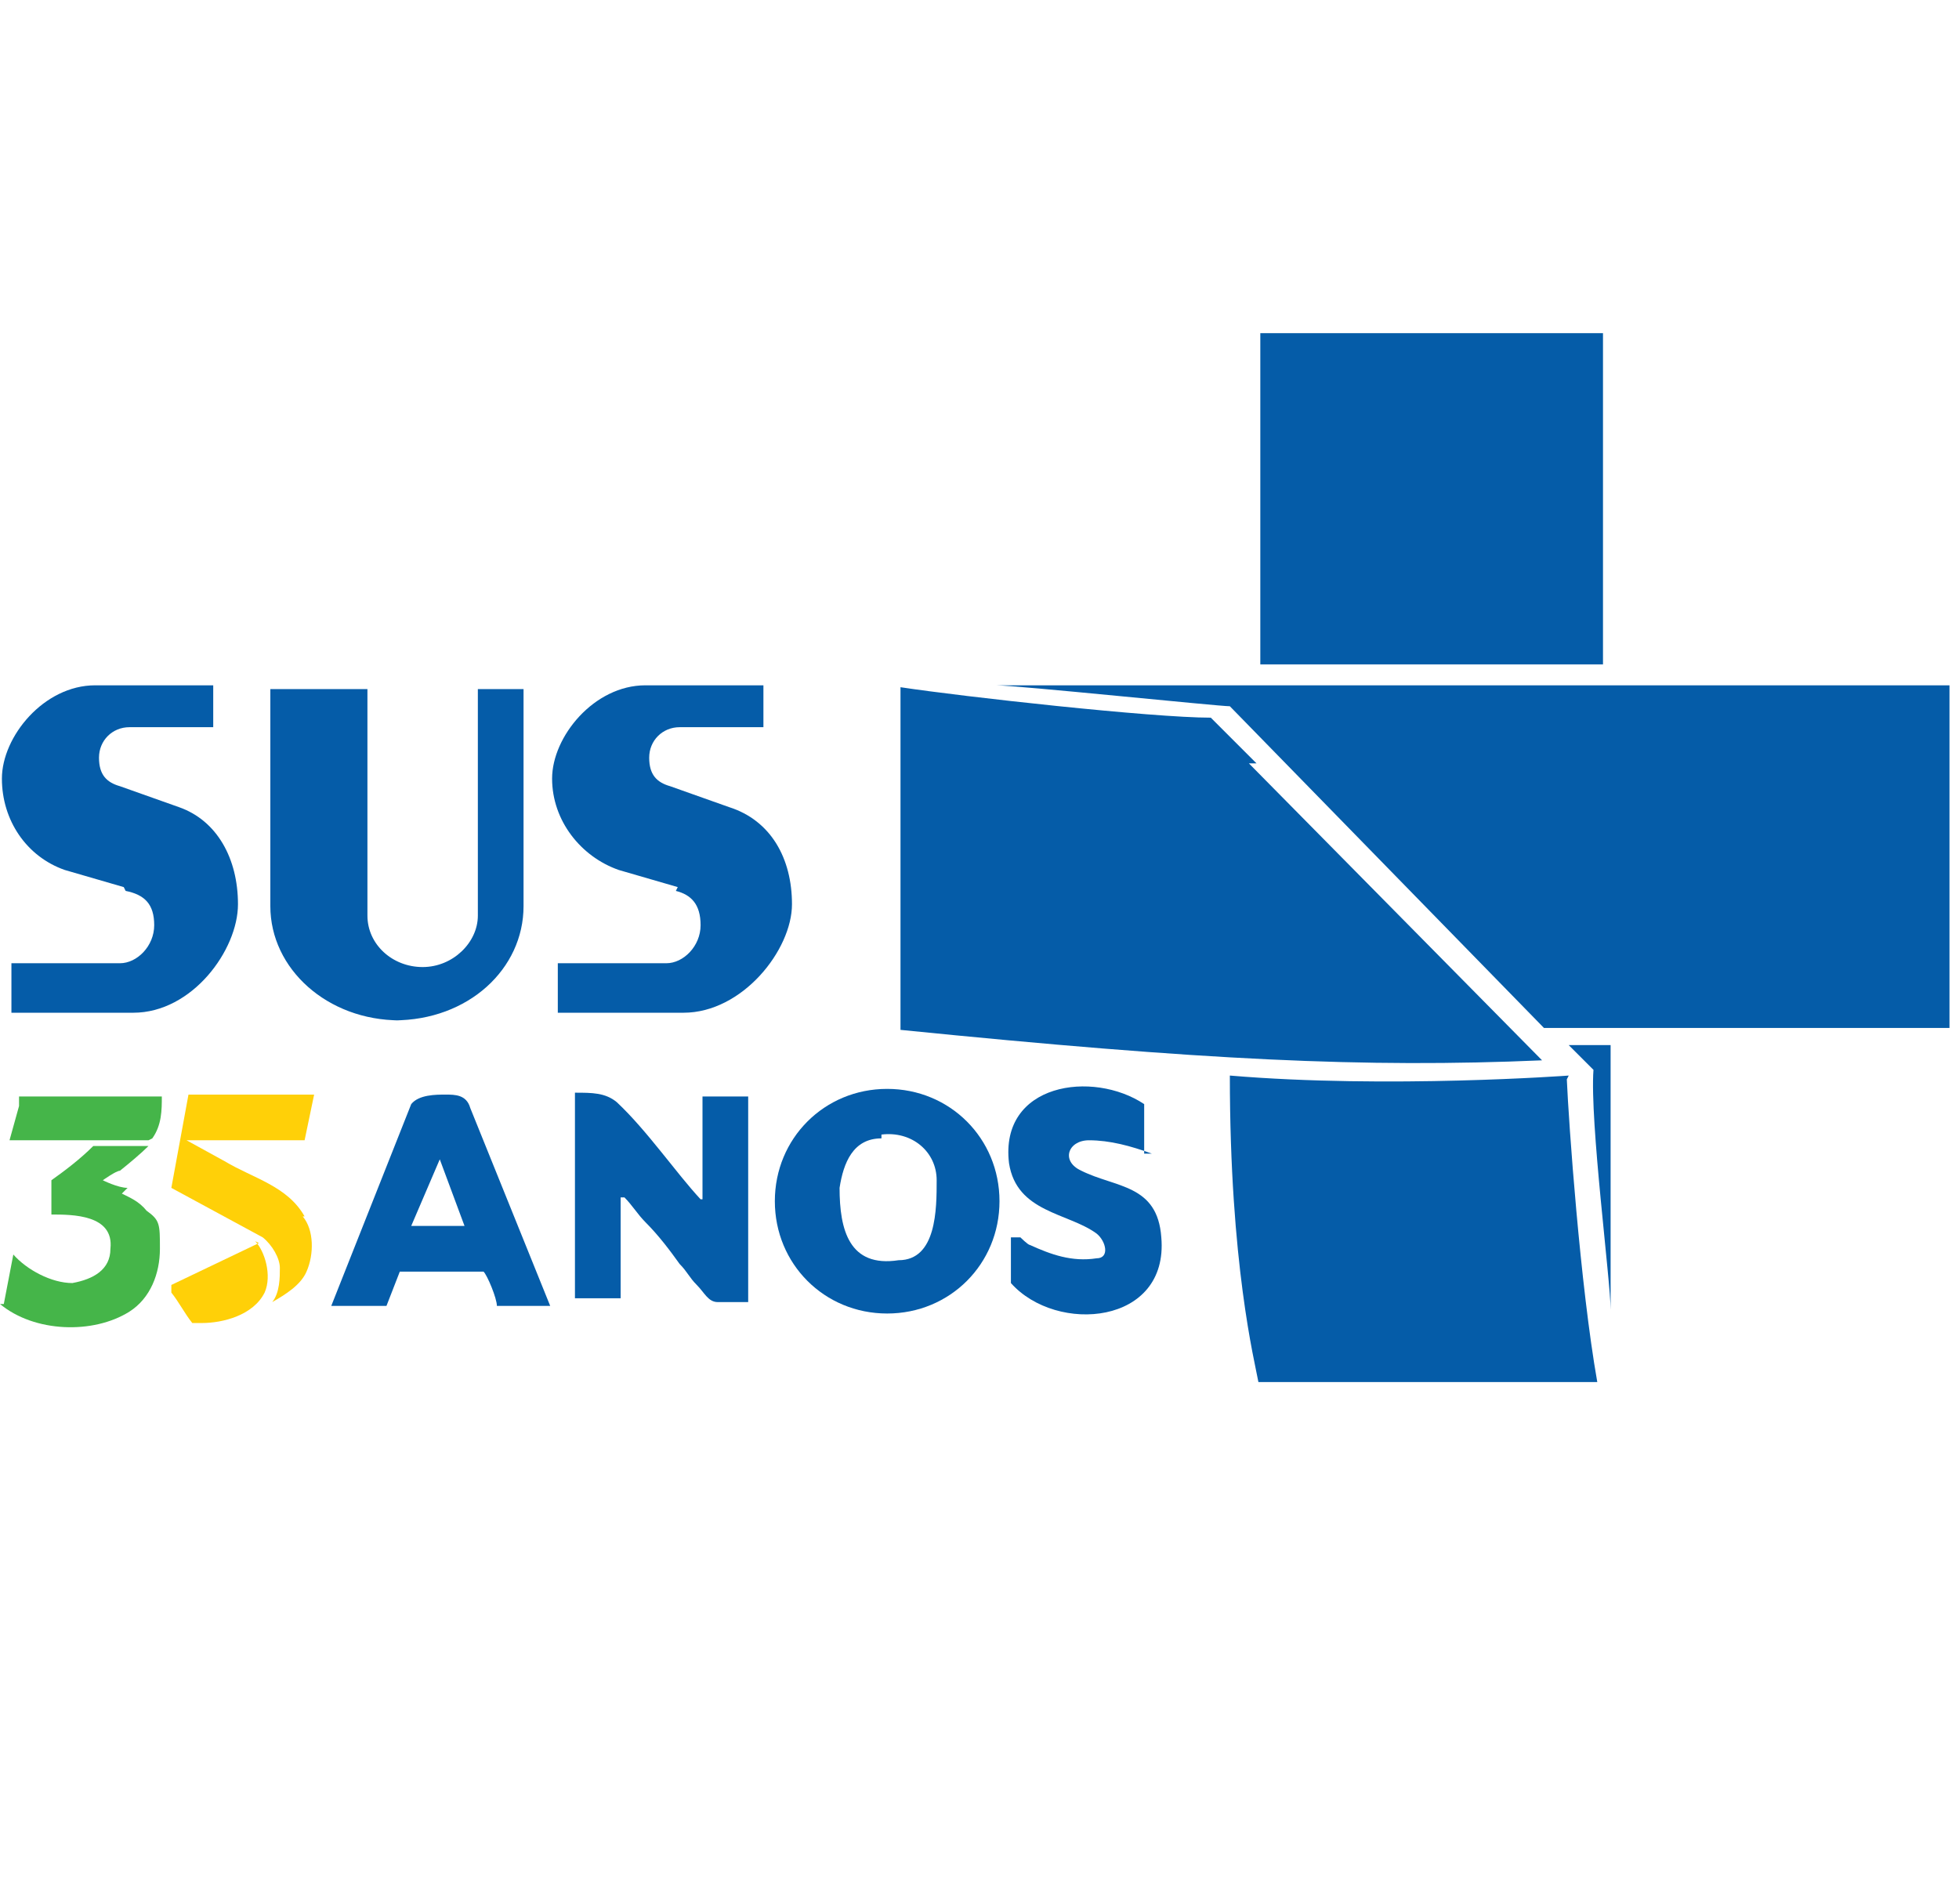
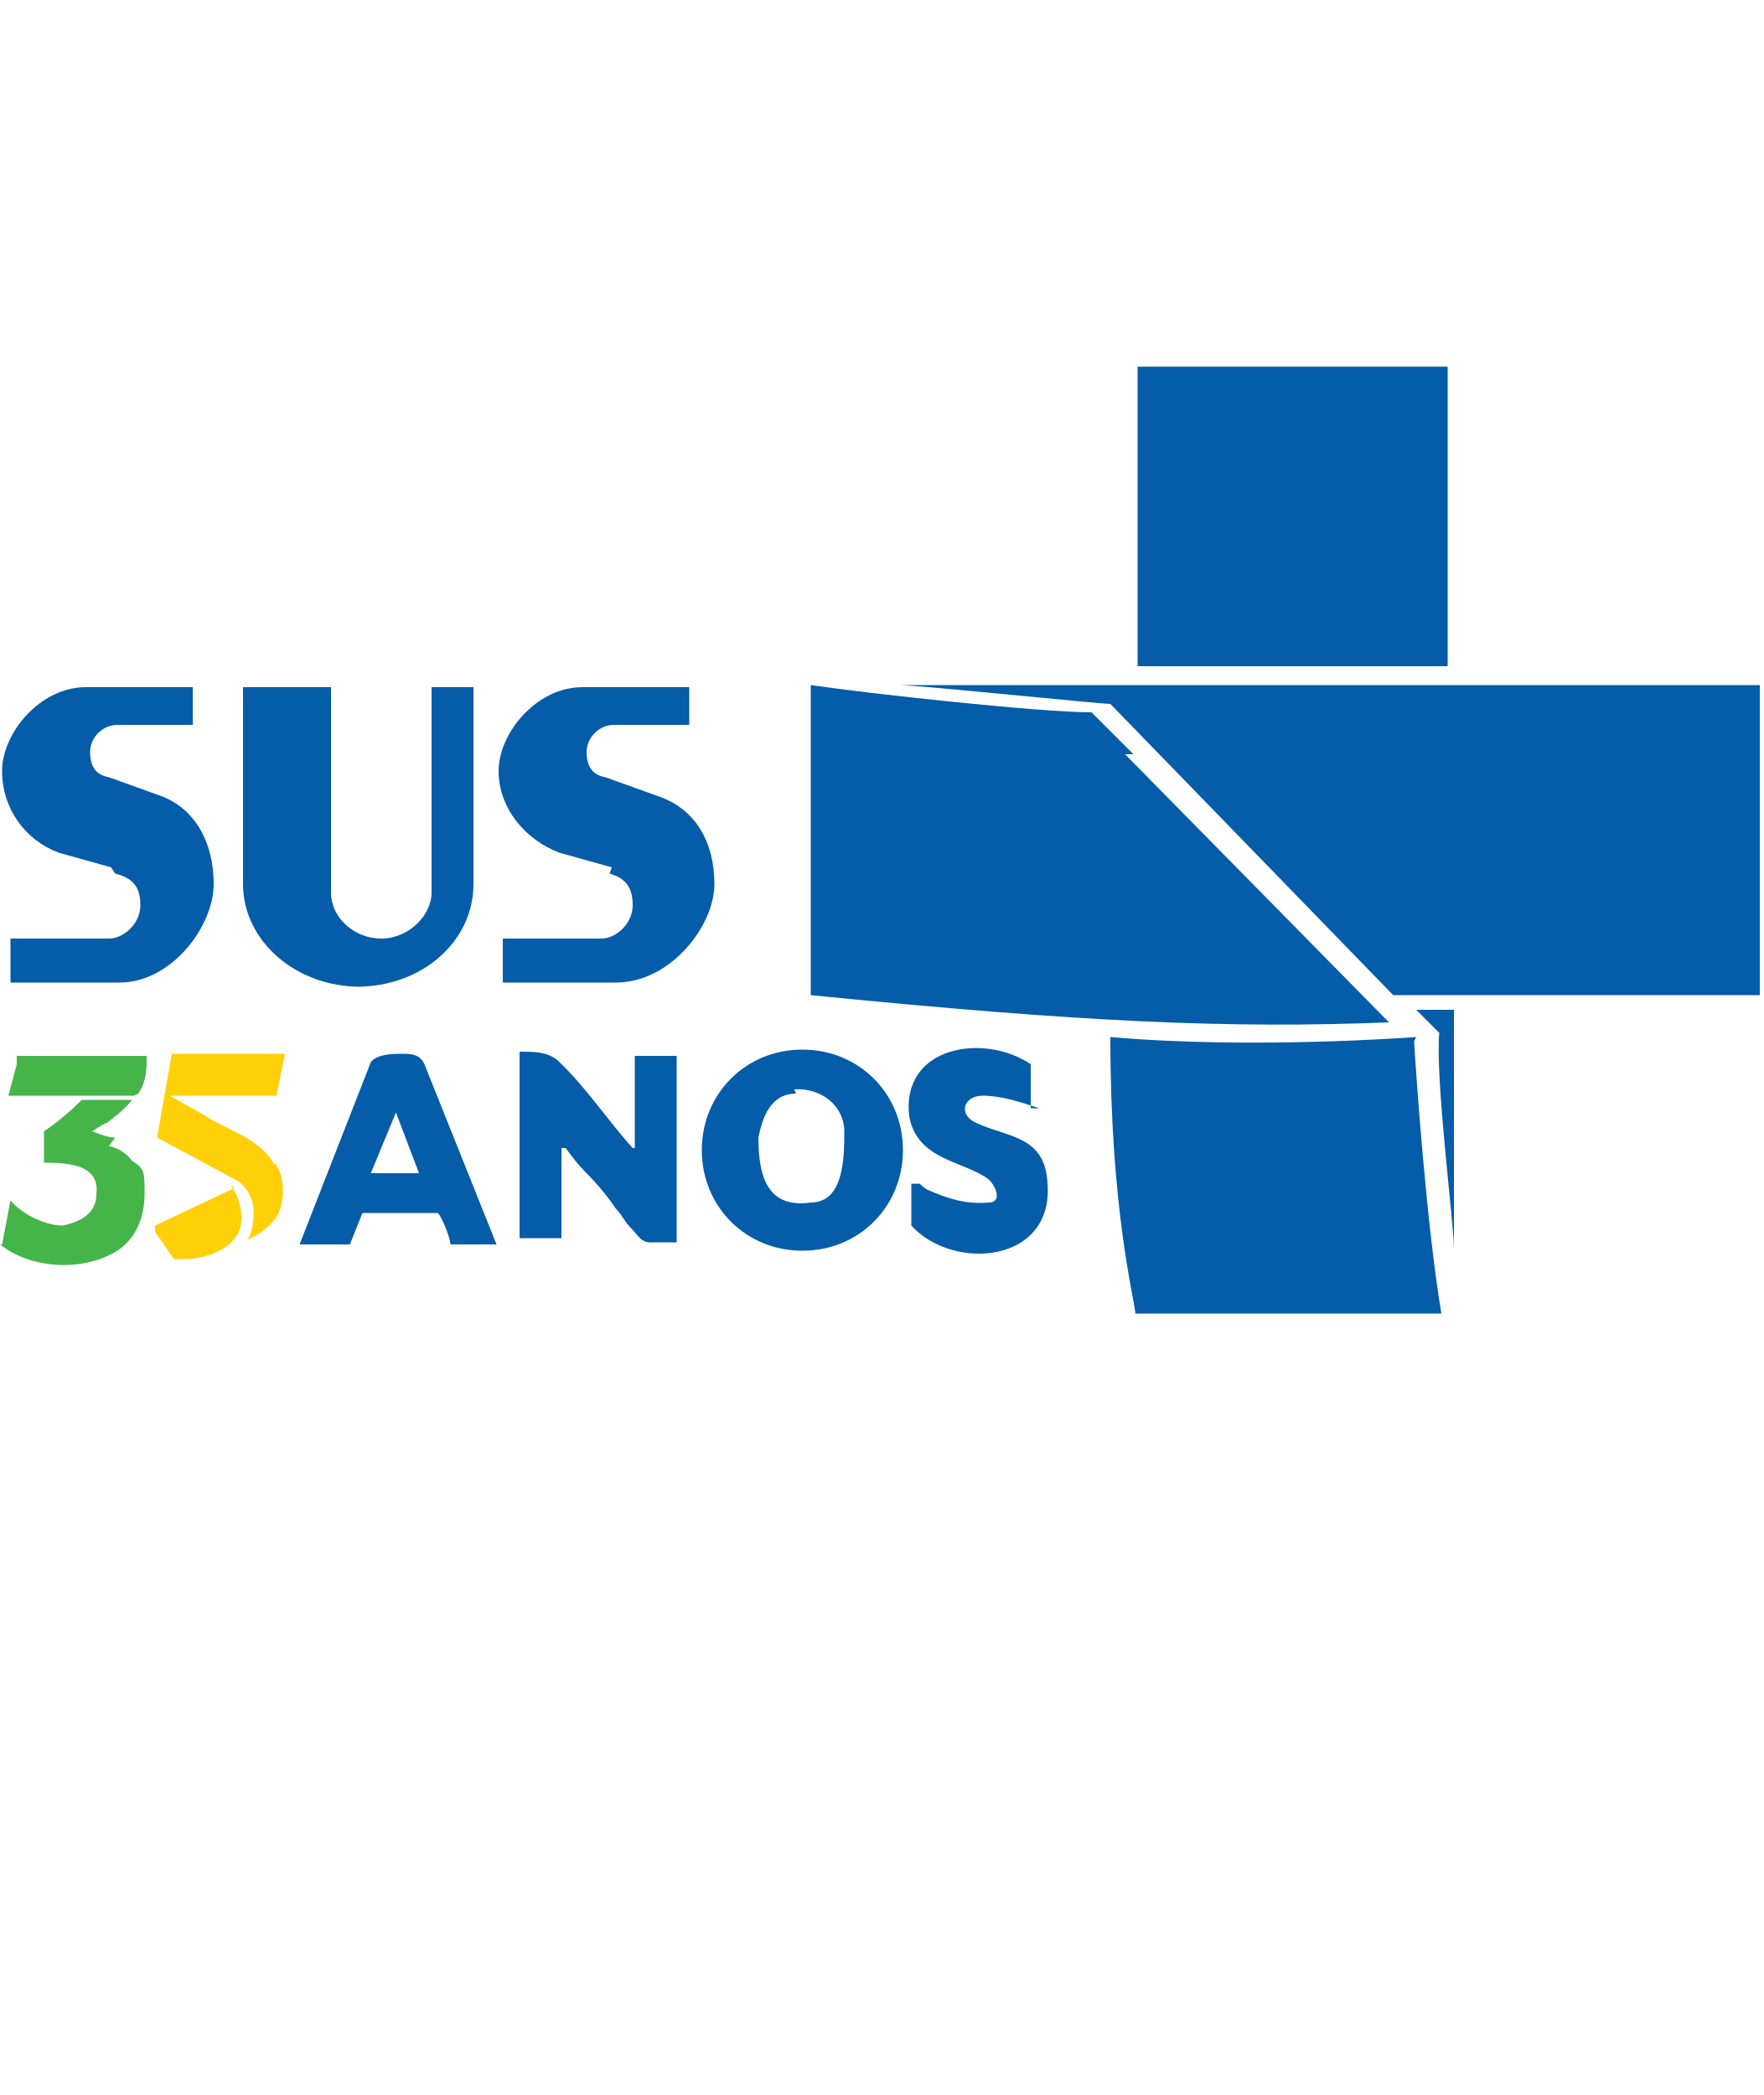
- <svg xmlns="http://www.w3.org/2000/svg" id="Layer_1" version="1.1" viewBox="0 0 102.9 100">
+ <svg xmlns="http://www.w3.org/2000/svg" id="Layer_1" version="1.1" viewBox="0 0 84.2 100">
  <defs>
    <style>
      .st0, .st1 {
        fill: none;
        stroke: gray;
        stroke-width: .2px;
      }

      .st2, .st3 {
        fill: #055ca8;
      }

+       .st1 {
+         stroke-dasharray: 1 1;
+       }
+ 
      .st4 {
        fill: #45b549;
      }

      .st3 {
        fill-rule: evenodd;
-       }
- 
-       .st1 {
-         stroke-dasharray: 1 1;
      }

      .st5 {
        fill: #ffd008;
      }
    </style>
  </defs>
  <path class="st1" d="M234.5,17" />
  <line class="st0" x1="-517.3" y1="-207.6" x2="-517.3" y2="-206.5" />
  <path class="st0" d="M-302.3-206.5" />
  <g>
-     <path class="st4" d="M6.7,62.4c-.5,0-1.3-.4-1.3-.4,0,0,.7-.5.9-.5.5-.4,1.1-.9,1.5-1.3h-2.9c-.7.7-1.5,1.3-2.2,1.8v1.8c1.1,0,3.3,0,3.1,1.8,0,1.1-.9,1.6-2,1.8-1.1,0-2.4-.7-3.1-1.5l-.5,2.6H0c1.8,1.5,4.9,1.6,6.8.4h0c1.1-.7,1.6-2,1.6-3.3s0-1.5-.7-2c-.4-.5-.9-.7-1.3-.9" />
-     <path class="st4" d="M8,59.8c.5-.7.5-1.5.5-2.2H1v.5l-.5,1.8h7.3" />
-     <path class="st3" d="M21,53.6c-3.8,0-6.8-2.7-6.8-6v-11.4h5.1v11.9c0,1.5,1.3,2.7,2.9,2.7s2.9-1.3,2.9-2.7v-11.9h2.4v11.4c0,3.3-2.9,6-6.8,6M6.5,46.6l-3.1-.9c-2-.7-3.3-2.6-3.3-4.8s2.2-4.9,4.9-4.9h6.2v2.2h-4.4c-.9,0-1.6.7-1.6,1.6s.4,1.3,1.1,1.5l3.1,1.1c2,.7,3.1,2.7,3.1,5.1s-2.4,5.7-5.5,5.7H.6v-2.6h5.7c.9,0,1.8-.9,1.8-2s-.5-1.6-1.5-1.8M35.6,46.6l-3.1-.9c-2-.7-3.5-2.6-3.5-4.8s2.2-4.9,4.9-4.9h6.2v2.2h-4.4c-.9,0-1.6.7-1.6,1.6s.4,1.3,1.1,1.5l3.1,1.1c2.2.7,3.3,2.7,3.3,5.1s-2.6,5.7-5.7,5.7h-6.6v-2.6h5.7c.9,0,1.8-.9,1.8-2s-.5-1.6-1.3-1.8" />
-     <path class="st3" d="M82.4,54.9h2.2v13.9c0-1.5-1.1-9.9-.9-12.6l-1.3-1.3M66,40.1h0l-2.4-2.4c-3.1,0-13-1.1-16.3-1.6v18c15.9,1.6,24.4,2,33.7,1.6h0l-15.4-15.6s.4,0,.4,0ZM66.2,34.9h18v-17.4h-18v17.4ZM52.3,36c1.1,0,11.7,1.1,12.3,1.1l16.5,16.9h21.3v-18h-50.2s.2,0,.2,0ZM82.4,56.5s-9.5.7-17.8,0c0,9.9,1.3,15,1.5,16.1h17.8c-.9-5.1-1.5-13.6-1.6-15.9" />
-     <path class="st5" d="M16,63.9c-.9-1.6-2.7-2-4.2-2.9l-2-1.1h6.2l.5-2.4h-6.6l-.9,4.9,4.8,2.6c.5.4.9,1.1.9,1.6s0,1.3-.4,1.8c.7-.4,1.5-.9,1.8-1.6.4-.9.4-2.2-.2-2.9" />
-     <path class="st5" d="M13.6,65.3l-4.6,2.2v.4c.4.5.7,1.1,1.1,1.6h.5c1.1,0,2.7-.4,3.3-1.6.4-.9,0-2.2-.5-2.7" />
-     <path class="st2" d="M36.9,63.1v-5.5h2.4v10.8h-1.6c-.5,0-.7-.5-1.1-.9s-.5-.7-.9-1.1c-.5-.7-1.1-1.5-1.8-2.2-.4-.4-.7-.9-1.1-1.3h-.2v5.3h-2.4v-10.8h0c.9,0,1.6,0,2.2.5,1.6,1.5,3.1,3.7,4.4,5.1h.2" />
-     <path class="st2" d="M52.5,63.1c0,3.3-2.6,5.9-5.9,5.9s-5.9-2.6-5.9-5.9,2.6-5.9,5.9-5.9,5.9,2.6,5.9,5.9M46.3,59.8c-1.5,0-2,1.3-2.2,2.6,0,2.2.5,4.2,3.1,3.8,2,0,2-2.7,2-4.2s-1.3-2.6-2.9-2.4" />
-     <path class="st2" d="M29.2,68.6h-3.1c0-.4-.5-1.6-.7-1.8h-4.4l-.7,1.8h-2.9l4.2-10.6c.4-.5,1.3-.5,1.8-.5s1.1,0,1.3.7l4.2,10.4h.4ZM24.4,64.4l-1.3-3.5-1.5,3.5h2.7Z" />
-     <path class="st2" d="M60.5,60.6c-1.1-.4-2.2-.7-3.3-.7s-1.5,1.1-.4,1.6c1.8.9,4,.7,4.2,3.5.4,4.6-5.5,5.1-7.9,2.4v-2.4h.5s.4.4.5.4c1.1.5,2.2.9,3.5.7.7,0,.5-.9,0-1.3-1.5-1.1-4.2-1.1-4.6-3.7-.5-4.2,4.4-4.9,7.1-3.1v2.6h.2Z" />
+     <path class="st4" d="M5.5,54.3c-.4,0-1.1-.3-1.1-.3,0,0,.6-.4.7-.4.4-.3.9-.7,1.2-1.1h-2.4c-.6.6-1.2,1.1-1.8,1.5v1.5c.9,0,2.7,0,2.5,1.5,0,.9-.7,1.3-1.6,1.5-.9,0-2-.6-2.5-1.2l-.4,2.1H0c1.5,1.2,4,1.3,5.6.3h0c.9-.6,1.3-1.6,1.3-2.7s0-1.2-.6-1.6c-.3-.4-.7-.6-1.1-.7" />
+     <path class="st4" d="M6.6,52.2c.4-.6.4-1.2.4-1.8H.8v.4l-.4,1.5h6" />
+     <path class="st3" d="M17.2,47.1c-3.1,0-5.6-2.2-5.6-4.9v-9.4h4.2v9.8c0,1.2,1.1,2.2,2.4,2.2s2.4-1.1,2.4-2.2v-9.8h2v9.4c0,2.7-2.4,4.9-5.6,4.9M5.3,41.4l-2.5-.7c-1.6-.6-2.7-2.1-2.7-3.9s1.8-4,4-4h5.1v1.8h-3.6c-.7,0-1.3.6-1.3,1.3s.3,1.1.9,1.2l2.5.9c1.6.6,2.5,2.2,2.5,4.2s-2,4.7-4.5,4.7H.5v-2.1h4.7c.7,0,1.5-.7,1.5-1.6s-.4-1.3-1.2-1.5M29.2,41.4l-2.5-.7c-1.6-.6-2.9-2.1-2.9-3.9s1.8-4,4-4h5.1v1.8h-3.6c-.7,0-1.3.6-1.3,1.3s.3,1.1.9,1.2l2.5.9c1.8.6,2.7,2.2,2.7,4.2s-2.1,4.7-4.7,4.7h-5.4v-2.1h4.7c.7,0,1.5-.7,1.5-1.6s-.4-1.3-1.1-1.5" />
+     <path class="st3" d="M67.6,48.2h1.8v11.4c0-1.2-.9-8.1-.7-10.3l-1.1-1.1M54.1,36h0l-2-2c-2.5,0-10.7-.9-13.4-1.3v14.8c13,1.3,20,1.6,27.6,1.3h0l-12.6-12.8h.3ZM54.3,31.8h14.8v-14.3h-14.8v14.3ZM42.9,32.7c.9,0,9.6.9,10.1.9l13.5,13.9h17.5v-14.8h-41.2.2,0ZM67.6,49.5s-7.8.6-14.6,0c0,8.1,1.1,12.3,1.2,13.2h14.6c-.7-4.2-1.2-11.2-1.3-13" />
+     <path class="st5" d="M13.1,55.6c-.7-1.3-2.2-1.6-3.4-2.4l-1.6-.9h5.1l.4-2h-5.4l-.7,4,3.9,2.1c.4.3.7.9.7,1.3s0,1.1-.3,1.5c.6-.3,1.2-.7,1.5-1.3.3-.7.3-1.8-.2-2.4" />
+     <path class="st5" d="M11.2,56.7l-3.8,1.8v.3c.3.4.6.9.9,1.3h.4c.9,0,2.2-.3,2.7-1.3.3-.7,0-1.8-.4-2.2" />
+     <path class="st2" d="M30.3,54.9v-4.5h2v8.9h-1.3c-.4,0-.6-.4-.9-.7s-.4-.6-.7-.9c-.4-.6-.9-1.2-1.5-1.8-.3-.3-.6-.7-.9-1.1h-.2v4.3h-2v-8.9h0c.7,0,1.3,0,1.8.4,1.3,1.2,2.5,3,3.6,4.2h.2" />
+     <path class="st2" d="M43.1,54.9c0,2.7-2.1,4.8-4.8,4.8s-4.8-2.1-4.8-4.8,2.1-4.8,4.8-4.8,4.8,2.1,4.8,4.8M38,52.2c-1.2,0-1.6,1.1-1.8,2.1,0,1.8.4,3.4,2.5,3.1,1.6,0,1.6-2.2,1.6-3.4s-1.1-2.1-2.4-2" />
+     <path class="st2" d="M24,59.4h-2.5c0-.3-.4-1.3-.6-1.5h-3.6l-.6,1.5h-2.4l3.4-8.7c.3-.4,1.1-.4,1.5-.4s.9,0,1.1.6l3.4,8.5h.3,0ZM20,56l-1.1-2.9-1.2,2.9h2.3Z" />
+     <path class="st2" d="M49.6,52.9c-.9-.3-1.8-.6-2.7-.6s-1.2.9-.3,1.3c1.5.7,3.3.6,3.4,2.9.3,3.8-4.5,4.2-6.5,2v-2h.4s.3.3.4.3c.9.4,1.8.7,2.9.6.6,0,.4-.7,0-1.1-1.2-.9-3.4-.9-3.8-3-.4-3.4,3.6-4,5.8-2.5v2.1h.3Z" />
  </g>
</svg>
